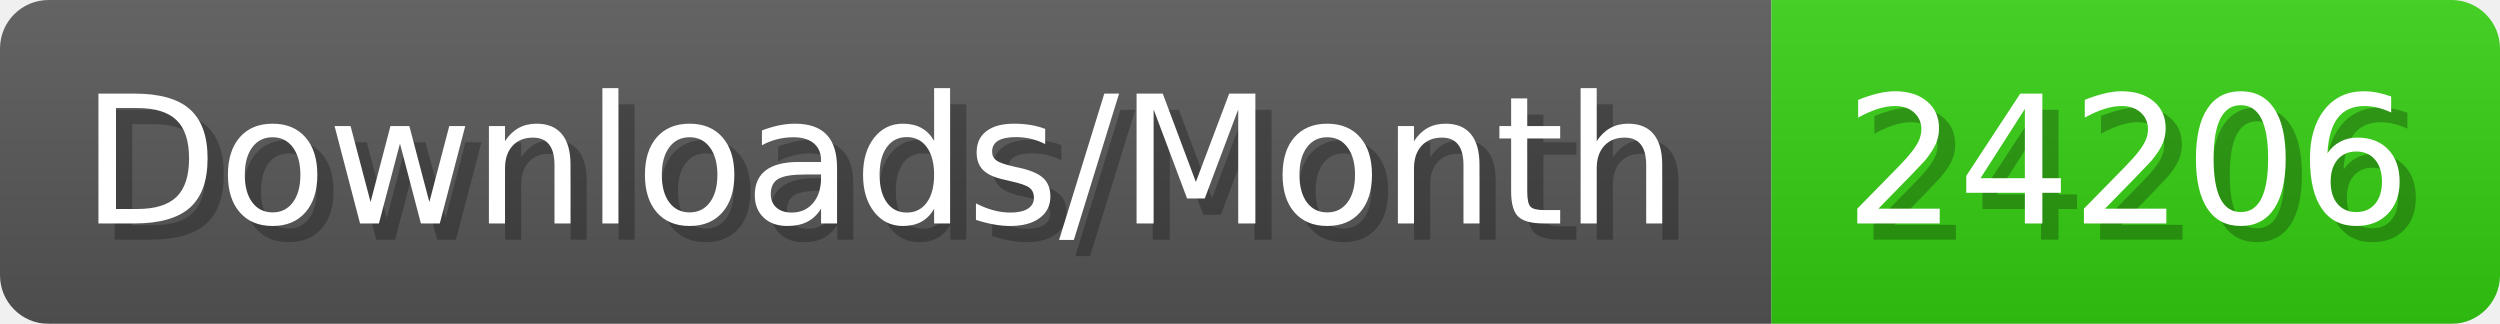
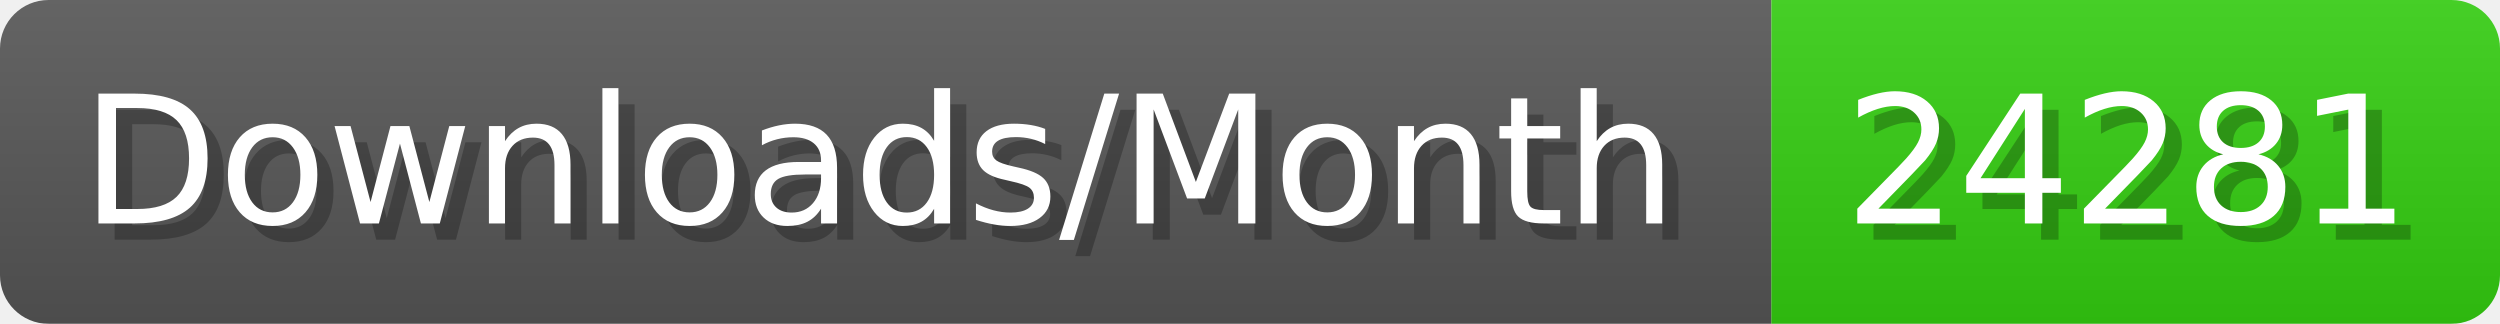
- <svg xmlns="http://www.w3.org/2000/svg" width="154.4" height="20" viewBox="0 0 1544 200" role="img" aria-label="Downloads/Month: 24206">
+ <svg xmlns="http://www.w3.org/2000/svg" width="154.4" height="20" viewBox="0 0 1544 200" role="img" aria-label="Downloads/Month: 24281">
  <linearGradient id="YlXUI" x2="0" y2="100%">
    <stop offset="0" stop-opacity=".1" stop-color="#EEE" />
    <stop offset="1" stop-opacity=".1" />
  </linearGradient>
  <mask id="JHhop">
    <rect width="1544" height="200" rx="30" fill="#FFF" />
  </mask>
  <g mask="url(#JHhop)">
    <rect width="1094" height="200" fill="#555" />
    <rect width="450" height="200" fill="#3C1" x="1094" />
    <rect width="1544" height="200" fill="url(#YlXUI)" />
  </g>
  <g aria-hidden="true" fill="#fff" text-anchor="start" font-family="Verdana,DejaVu Sans,sans-serif" font-size="110">
    <text x="60" y="148" textLength="994" fill="#000" opacity="0.25">Downloads/Month</text>
    <text x="50" y="138" textLength="994">Downloads/Month</text>
-     <text x="1149" y="148" textLength="350" fill="#000" opacity="0.25">24206</text>
-     <text x="1139" y="138" textLength="350">24206</text>
+     <text x="1149" y="148" textLength="350" fill="#000" opacity="0.25">24281</text>
+     <text x="1139" y="138" textLength="350">24281</text>
  </g>
</svg>
